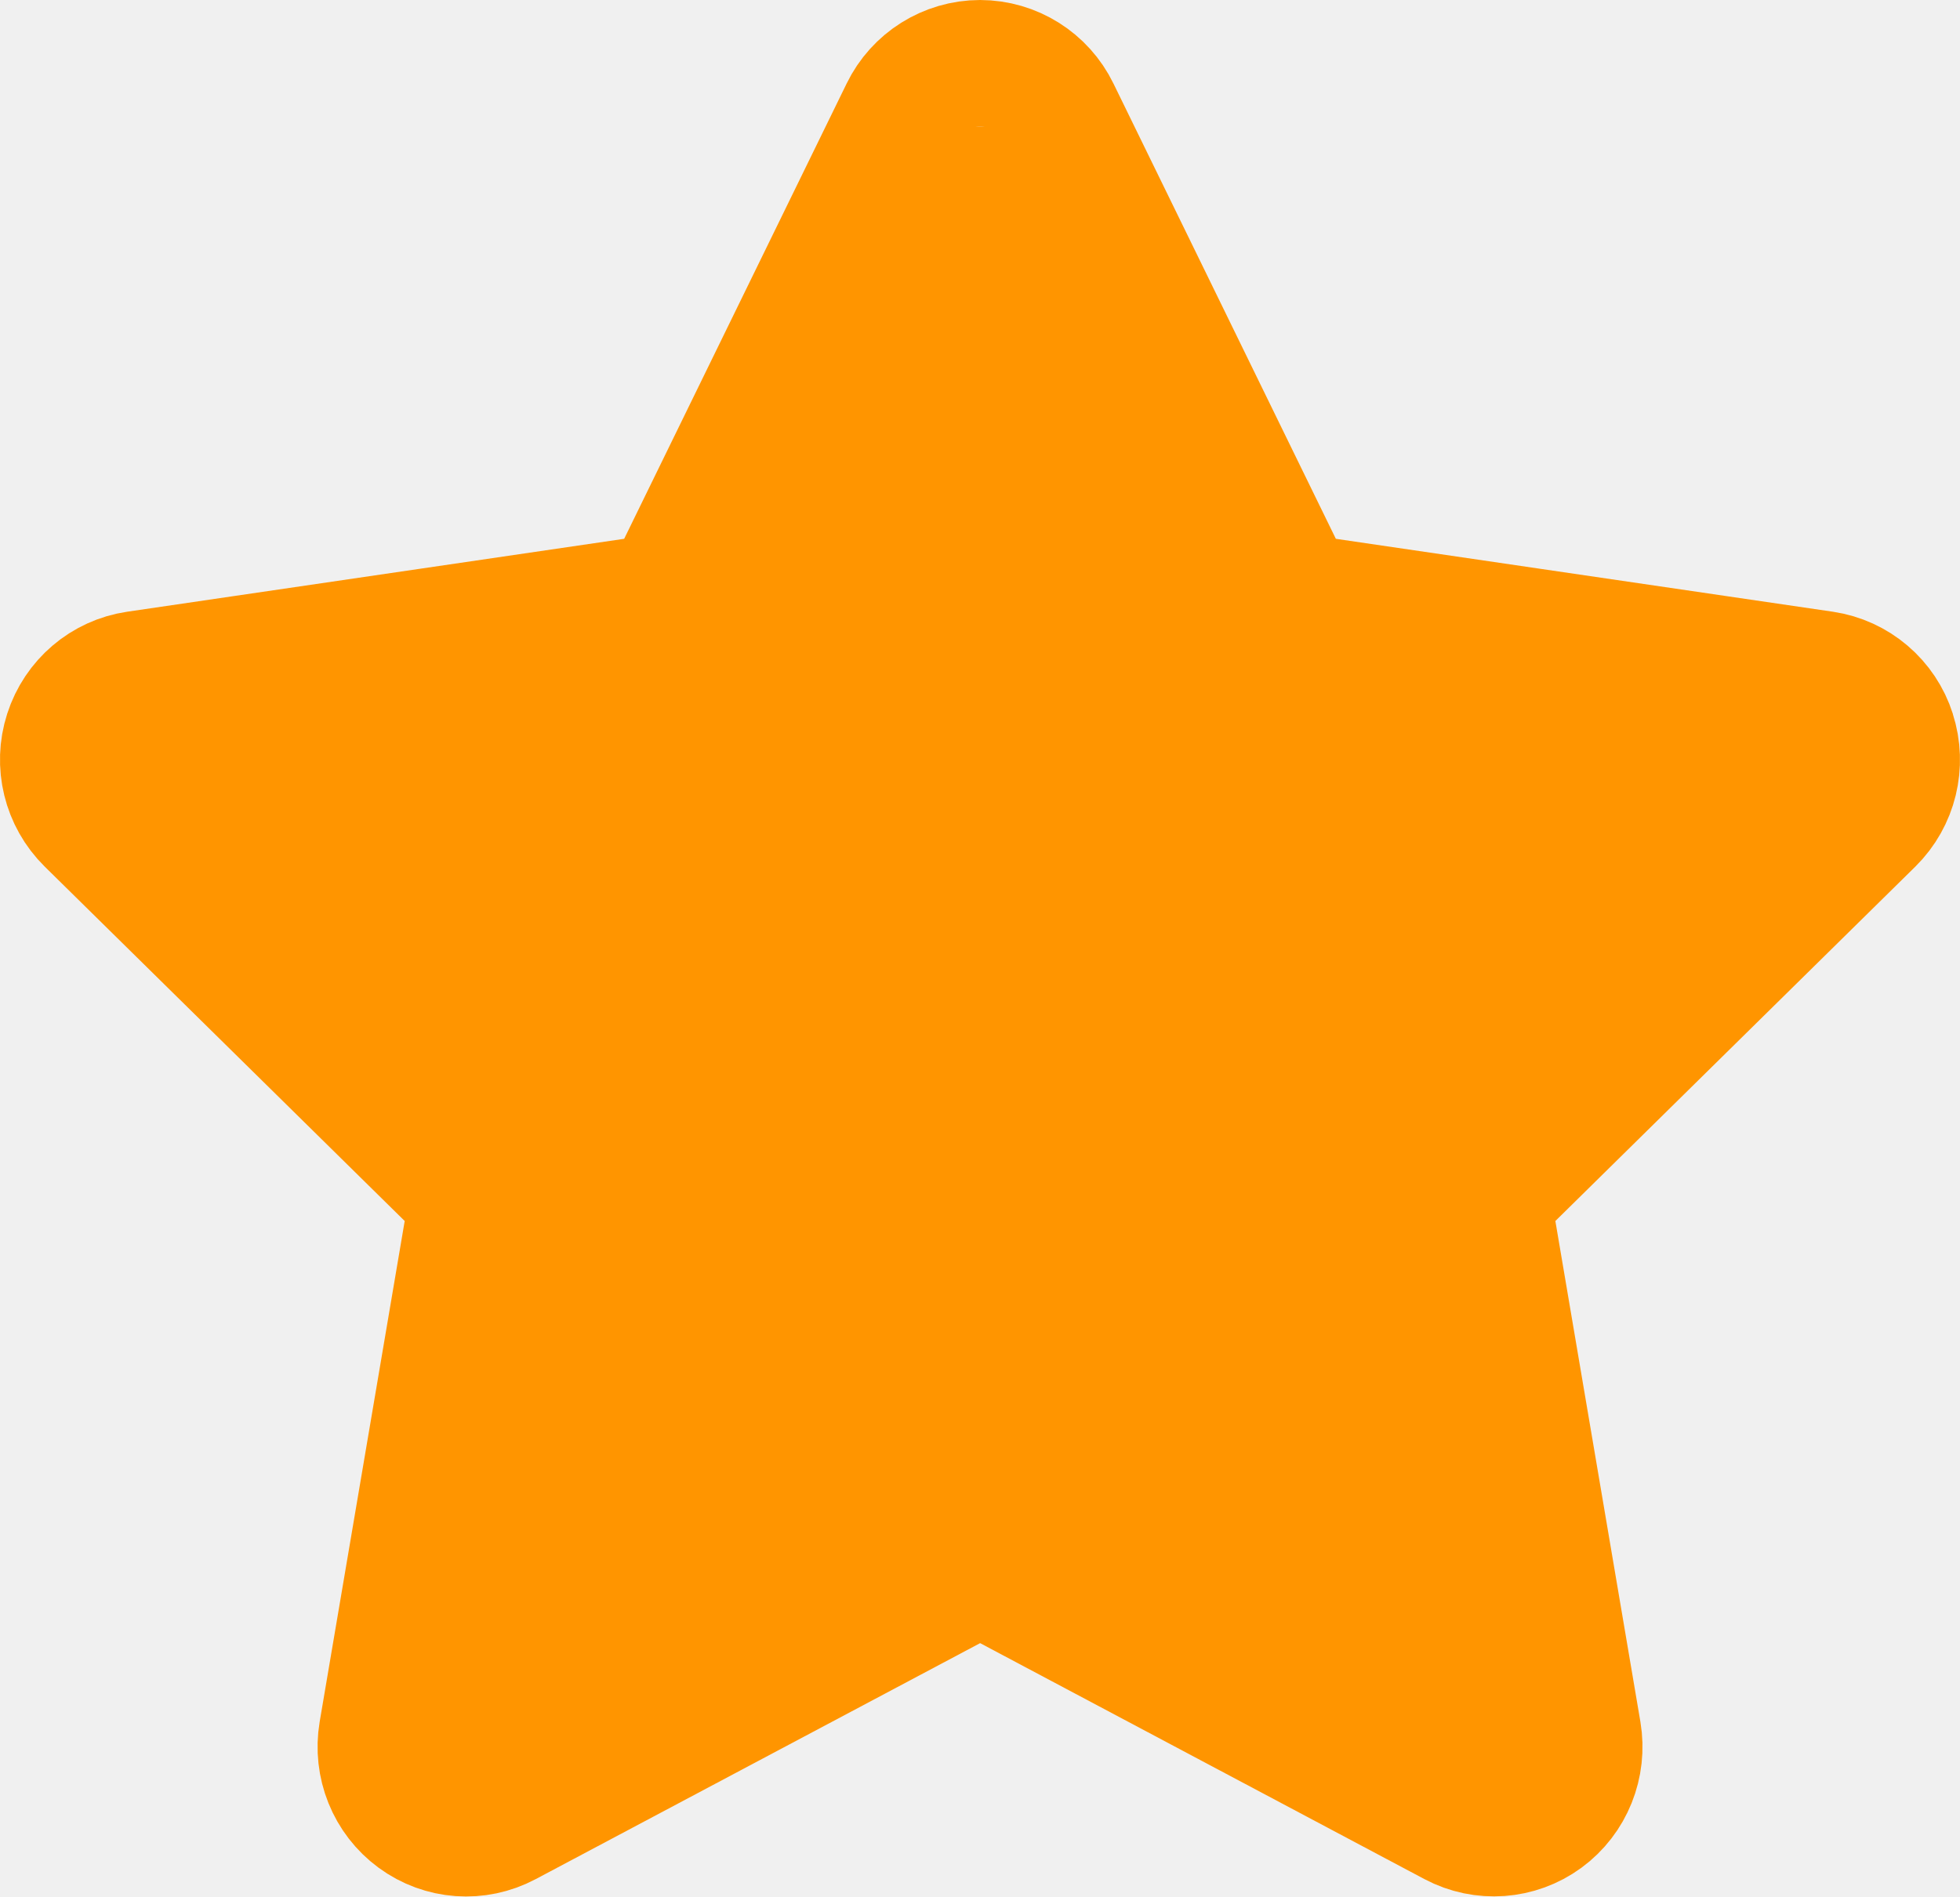
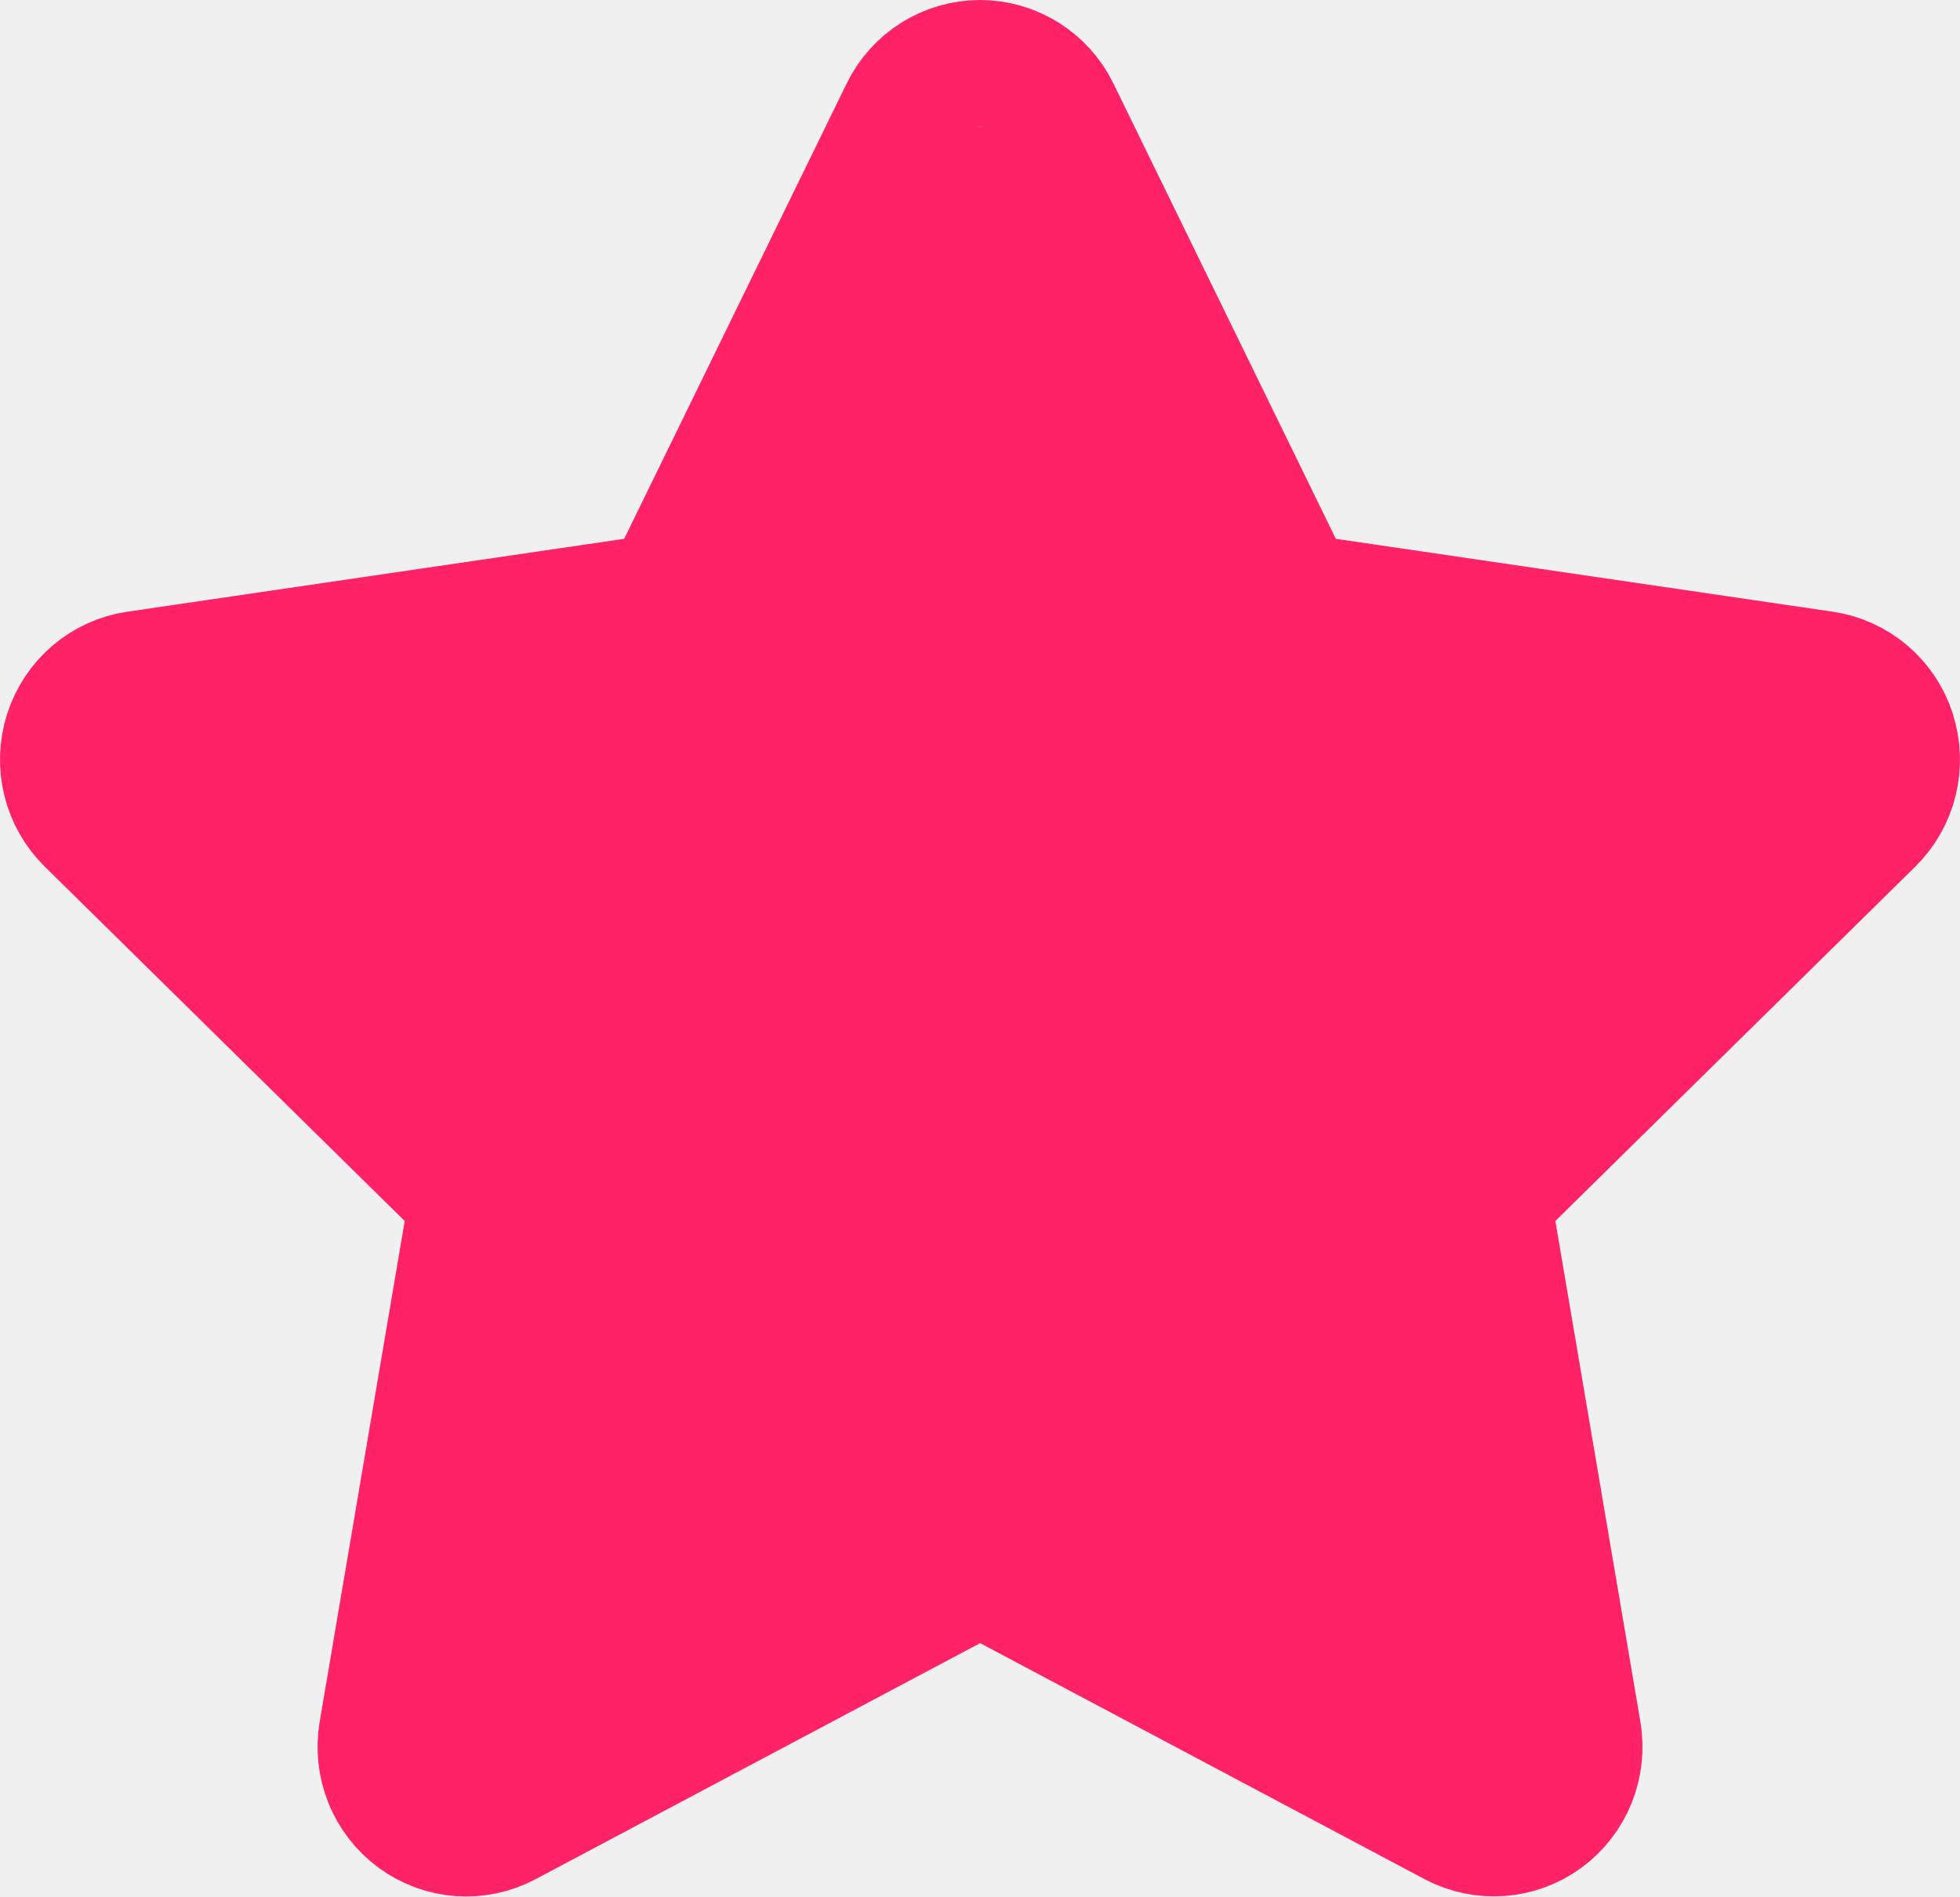
<svg xmlns="http://www.w3.org/2000/svg" xmlns:xlink="http://www.w3.org/1999/xlink" width="31" height="30">
  <defs>
    <path d="M28.934 10.595a1.353 1.353 0 0 0-1.09-.929l-8.383-1.23L15.712.76A1.35 1.35 0 0 0 14.501 0a1.35 1.35 0 0 0-1.212.761l-3.75 7.675-8.382 1.23c-.51.075-.932.435-1.091.93a1.375 1.375 0 0 0 .342 1.399l6.066 5.973-1.432 8.435c-.086.513.121 1.03.538 1.336.416.306.967.346 1.424.103l7.498-3.982 7.497 3.982a1.343 1.343 0 0 0 1.422-.103c.417-.306.624-.823.538-1.336l-1.432-8.435 6.066-5.973c.367-.363.5-.905.34-1.4" id="a" />
  </defs>
  <g transform="translate(1 1)" fill="none" fill-rule="evenodd">
    <mask id="b" fill="#fff">
      <use xlink:href="#a" />
    </mask>
-     <use stroke="#FF9500" stroke-width="2" xlink:href="#a" />
-     <path fill="#FF9500" mask="url(#b)" d="M-10 1h50v29h-50z" />
+     <use stroke="#FF2266" stroke-width="2" xlink:href="#a" />
+     <path fill="#FF2266" mask="url(#b)" d="M-10 1h50v29h-50z" />
  </g>
</svg>
